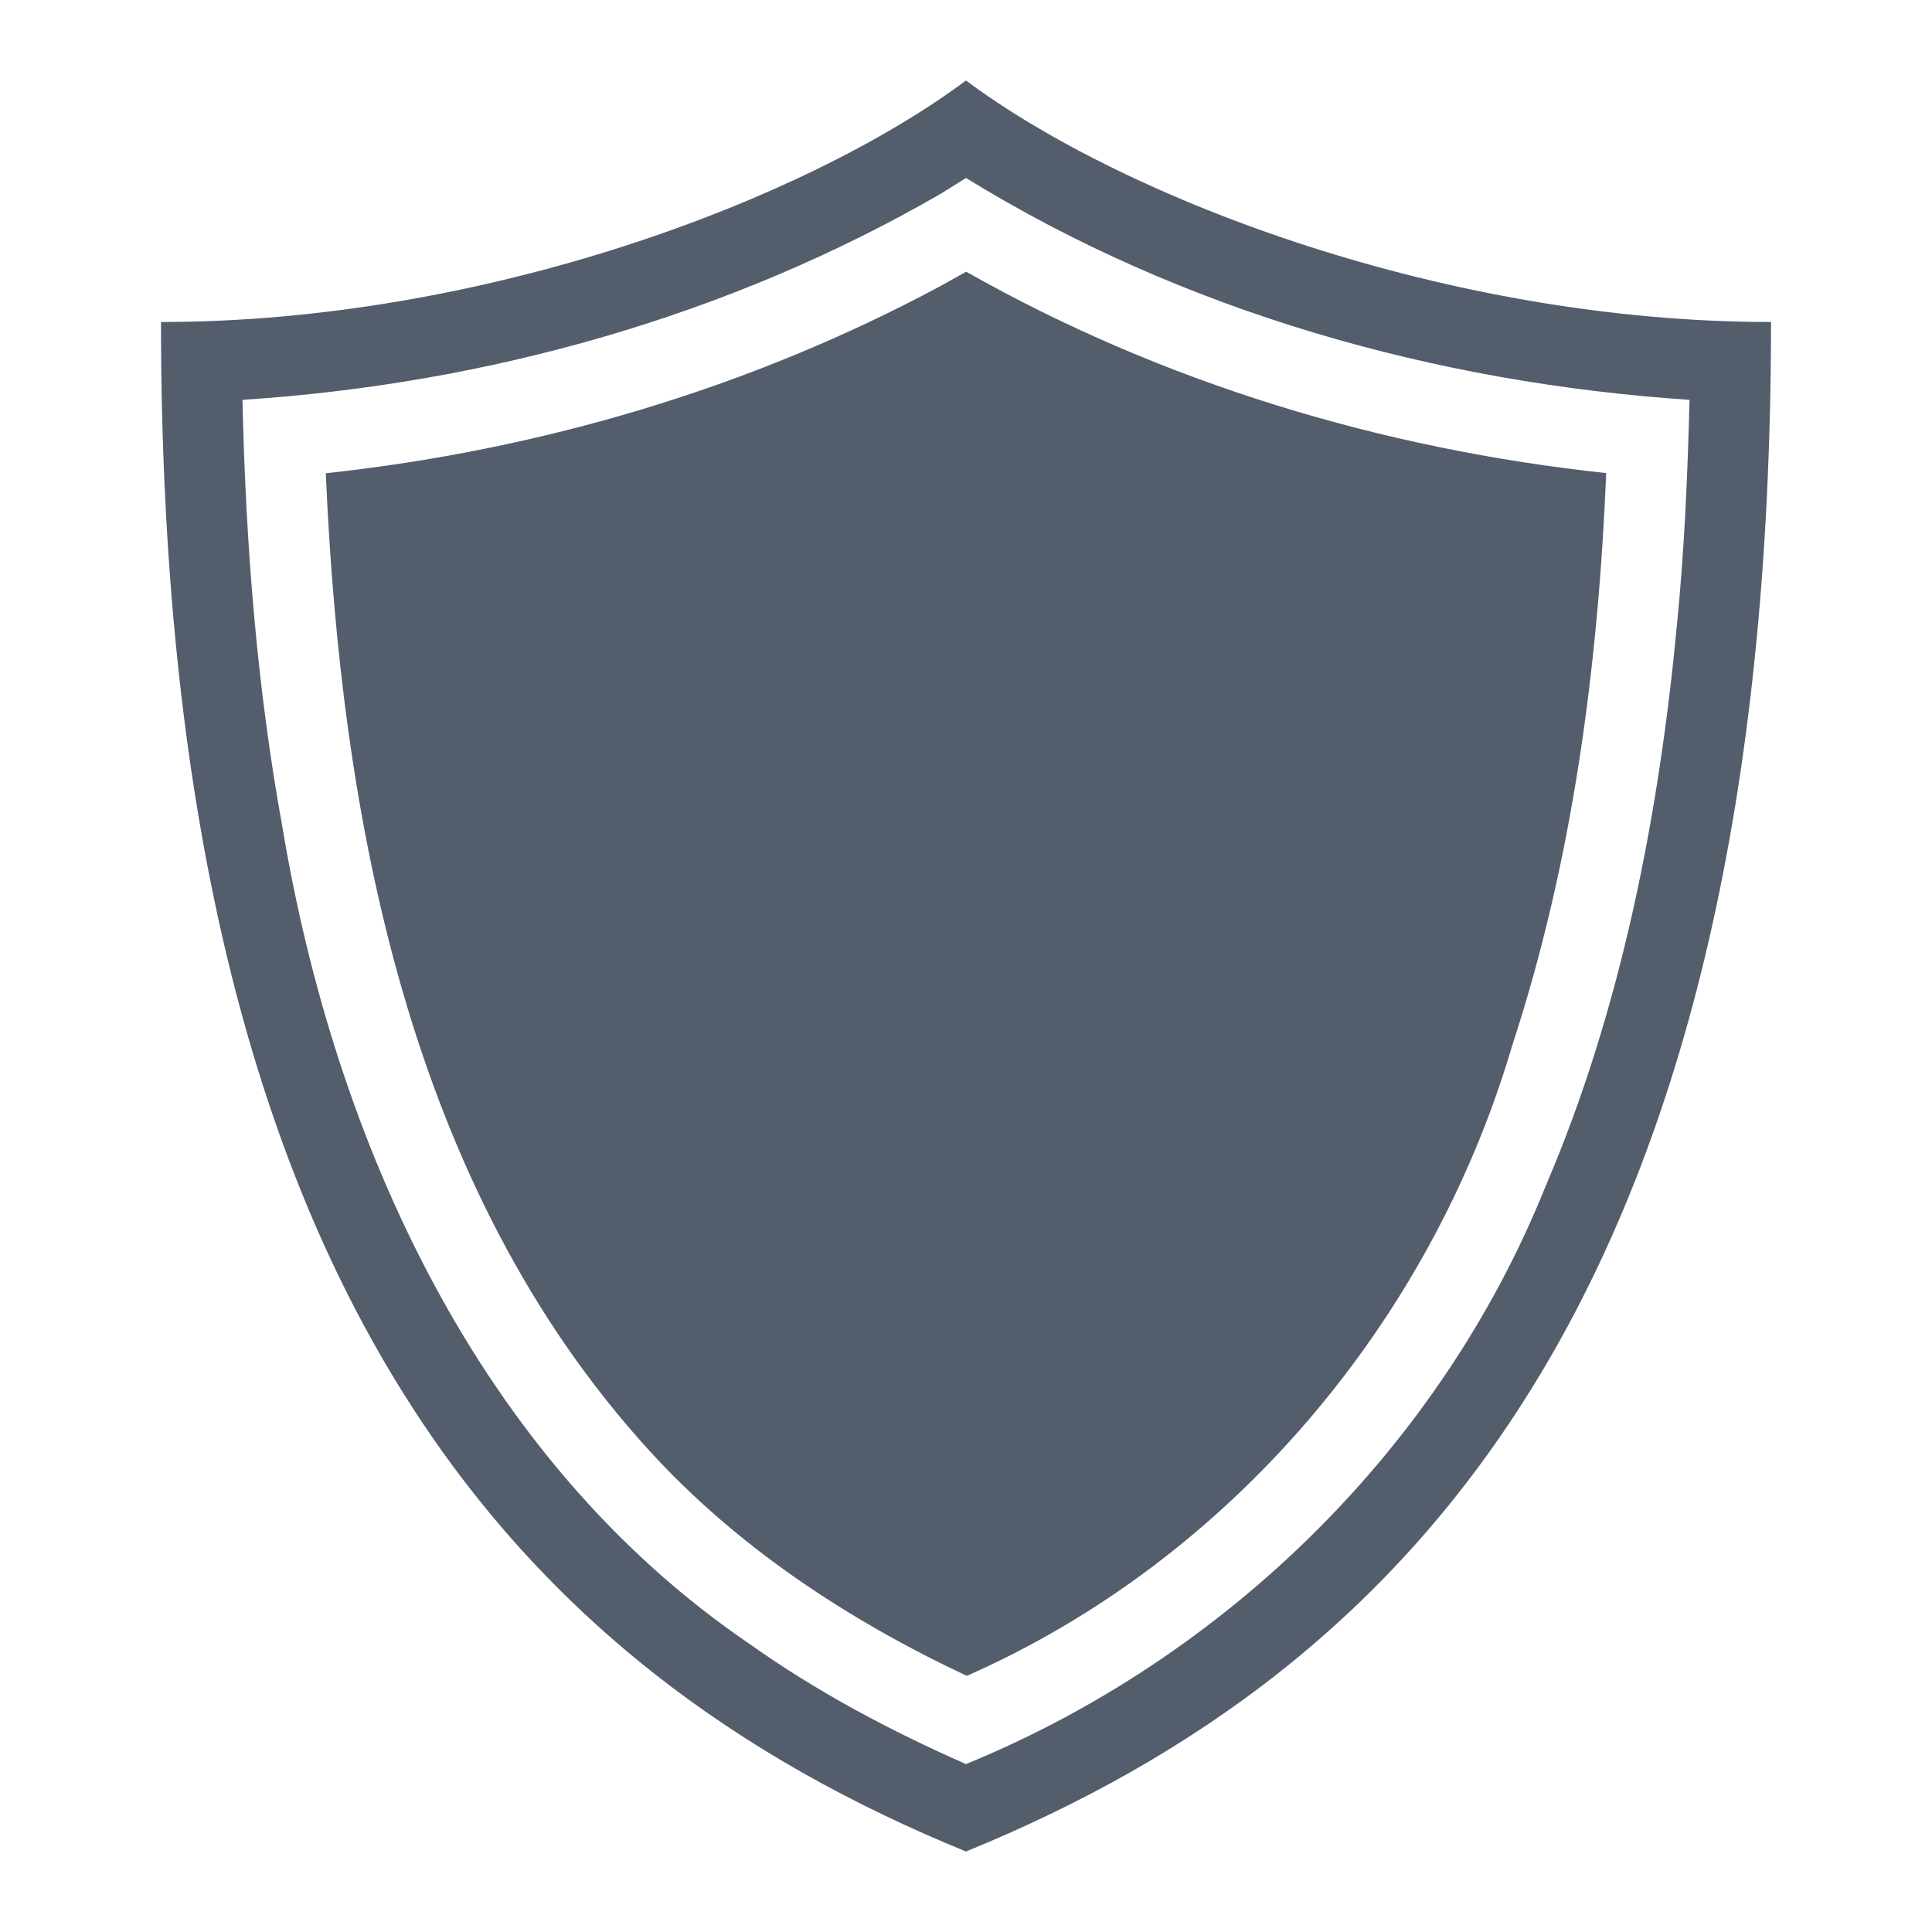
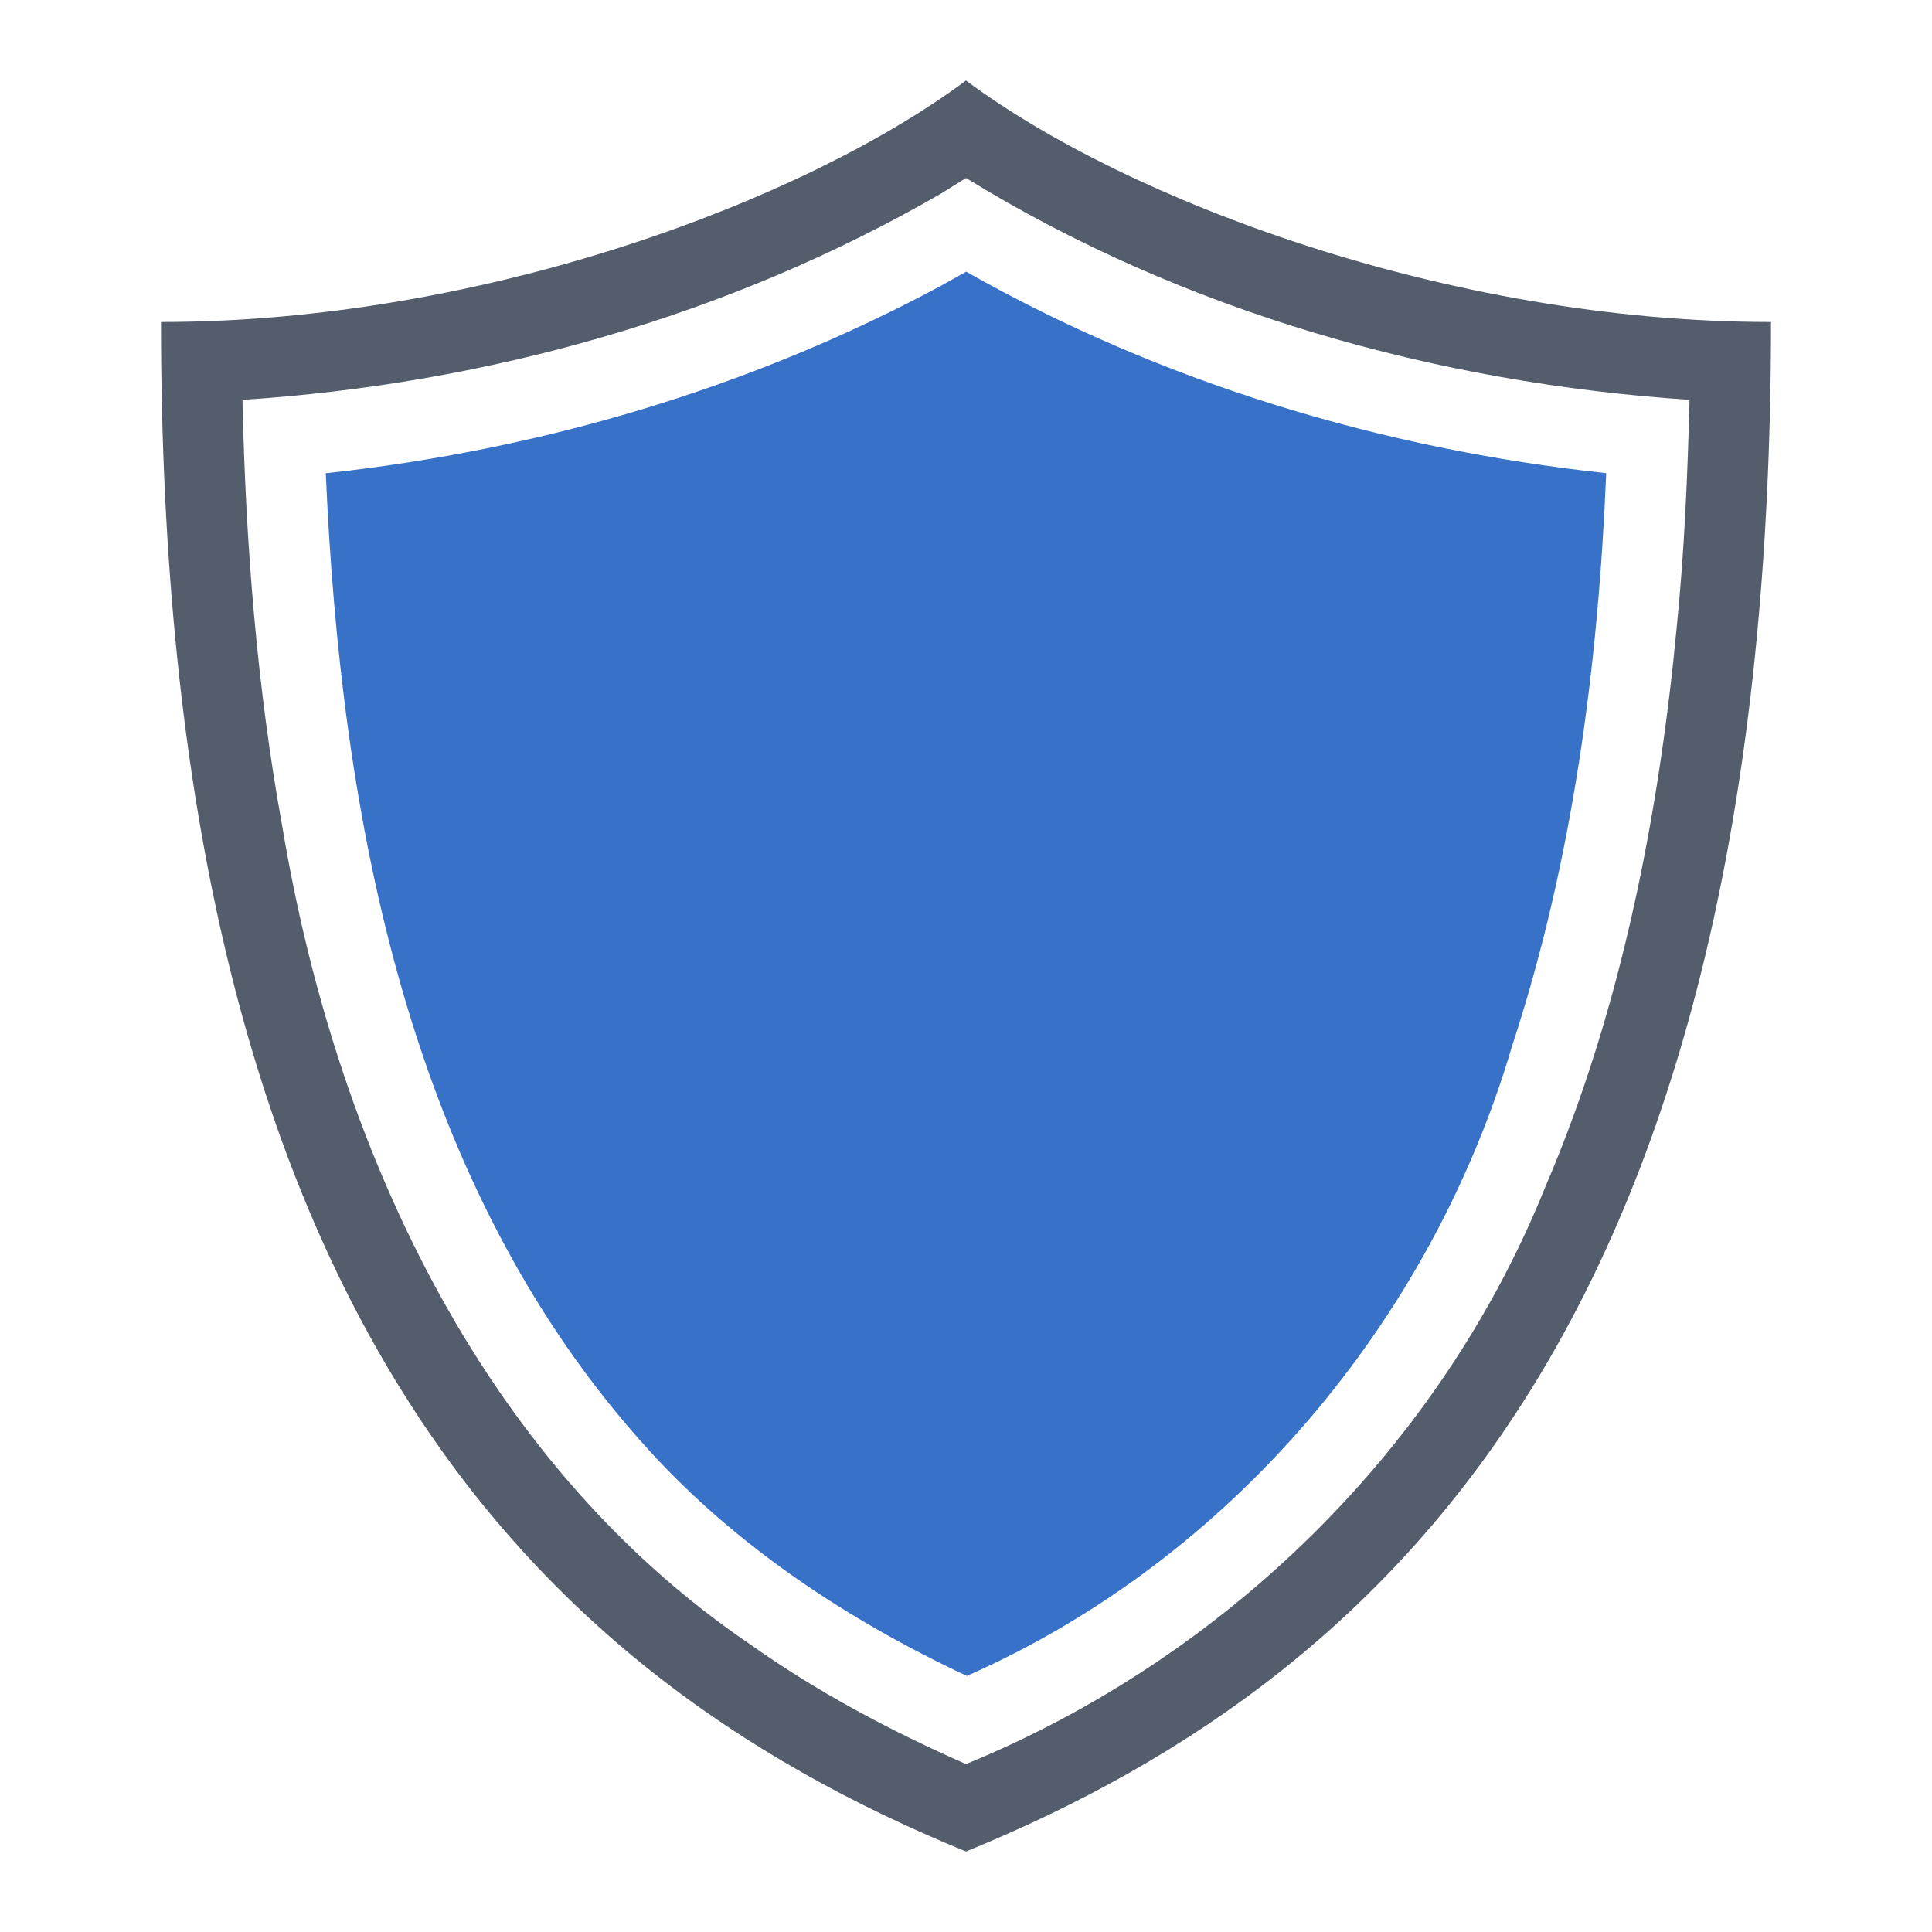
<svg xmlns="http://www.w3.org/2000/svg" width="24" height="24" viewBox="0 0 24 24" version="1.1" id="svg1" xml:space="preserve">
  <defs id="defs1" />
-   <path id="path1" style="opacity:1;fill:#535d6c;fill-opacity:1;stroke-width:56.693;paint-order:markers stroke fill" d="M 12 1 C 10 2.49 6 4 2 4 C 2 16 6.429 20.723 12 23 C 17.571 20.723 22 16 22 4 C 18 4 14 2.49 12 1 z M 12 2.211 C 14.696 3.872 17.84 4.757 20.988 4.967 C 20.964 5.906 20.924 6.845 20.83 7.779 C 20.612 10.085 20.149 12.524 19.199 14.738 C 17.895 17.983 15.227 20.591 12 21.914 C 11.061 21.501 10.149 21.017 9.312 20.422 C 5.943 18.131 4.157 14.177 3.506 10.262 C 3.194 8.549 3.052 6.775 3.012 4.967 C 6.043 4.771 9.056 3.928 11.691 2.404 L 12 2.211 z M 12.002 3.375 L 11.68 3.555 C 9.321 4.822 6.706 5.592 4.047 5.879 C 4.234 10.16 5.075 14.735 8.055 18.008 C 9.151 19.215 10.54 20.128 12.01 20.818 C 15.287 19.374 17.779 16.411 18.785 12.988 C 19.537 10.696 19.853 8.281 19.953 5.877 C 17.173 5.579 14.438 4.756 12.002 3.375 z " />
+   <path id="path3" style="opacity:1;fill:#535d6c;fill-opacity:1;stroke-width:56.693;paint-order:markers stroke fill" d="M 12 1 C 10 2.49 6 4 2 4 C 2 16 6.429 20.723 12 23 C 17.571 20.723 22 16 22 4 C 18 4 14 2.49 12 1 z M 12 2.211 C 14.696 3.872 17.84 4.757 20.988 4.967 C 20.964 5.906 20.924 6.845 20.83 7.779 C 20.612 10.085 20.149 12.524 19.199 14.738 C 17.895 17.983 15.227 20.591 12 21.914 C 11.061 21.501 10.149 21.017 9.312 20.422 C 5.943 18.131 4.157 14.177 3.506 10.262 C 3.194 8.549 3.052 6.775 3.012 4.967 C 6.043 4.771 9.056 3.928 11.691 2.404 L 12 2.211 z " />
+   <path style="opacity:1;fill:#3771c8;fill-opacity:1;stroke-width:56.693;paint-order:markers stroke fill" d="M 12.002,3.375 11.68,3.555 C 9.321,4.822 6.706,5.592 4.047,5.879 4.234,10.16 5.075,14.735 8.055,18.008 c 1.097,1.207 2.485,2.121 3.955,2.811 3.277,-1.445 5.769,-4.407 6.775,-7.83 0.752,-2.292 1.068,-4.708 1.168,-7.111 C 17.173,5.579 14.438,4.756 12.002,3.375 Z" id="path1" />
</svg>
